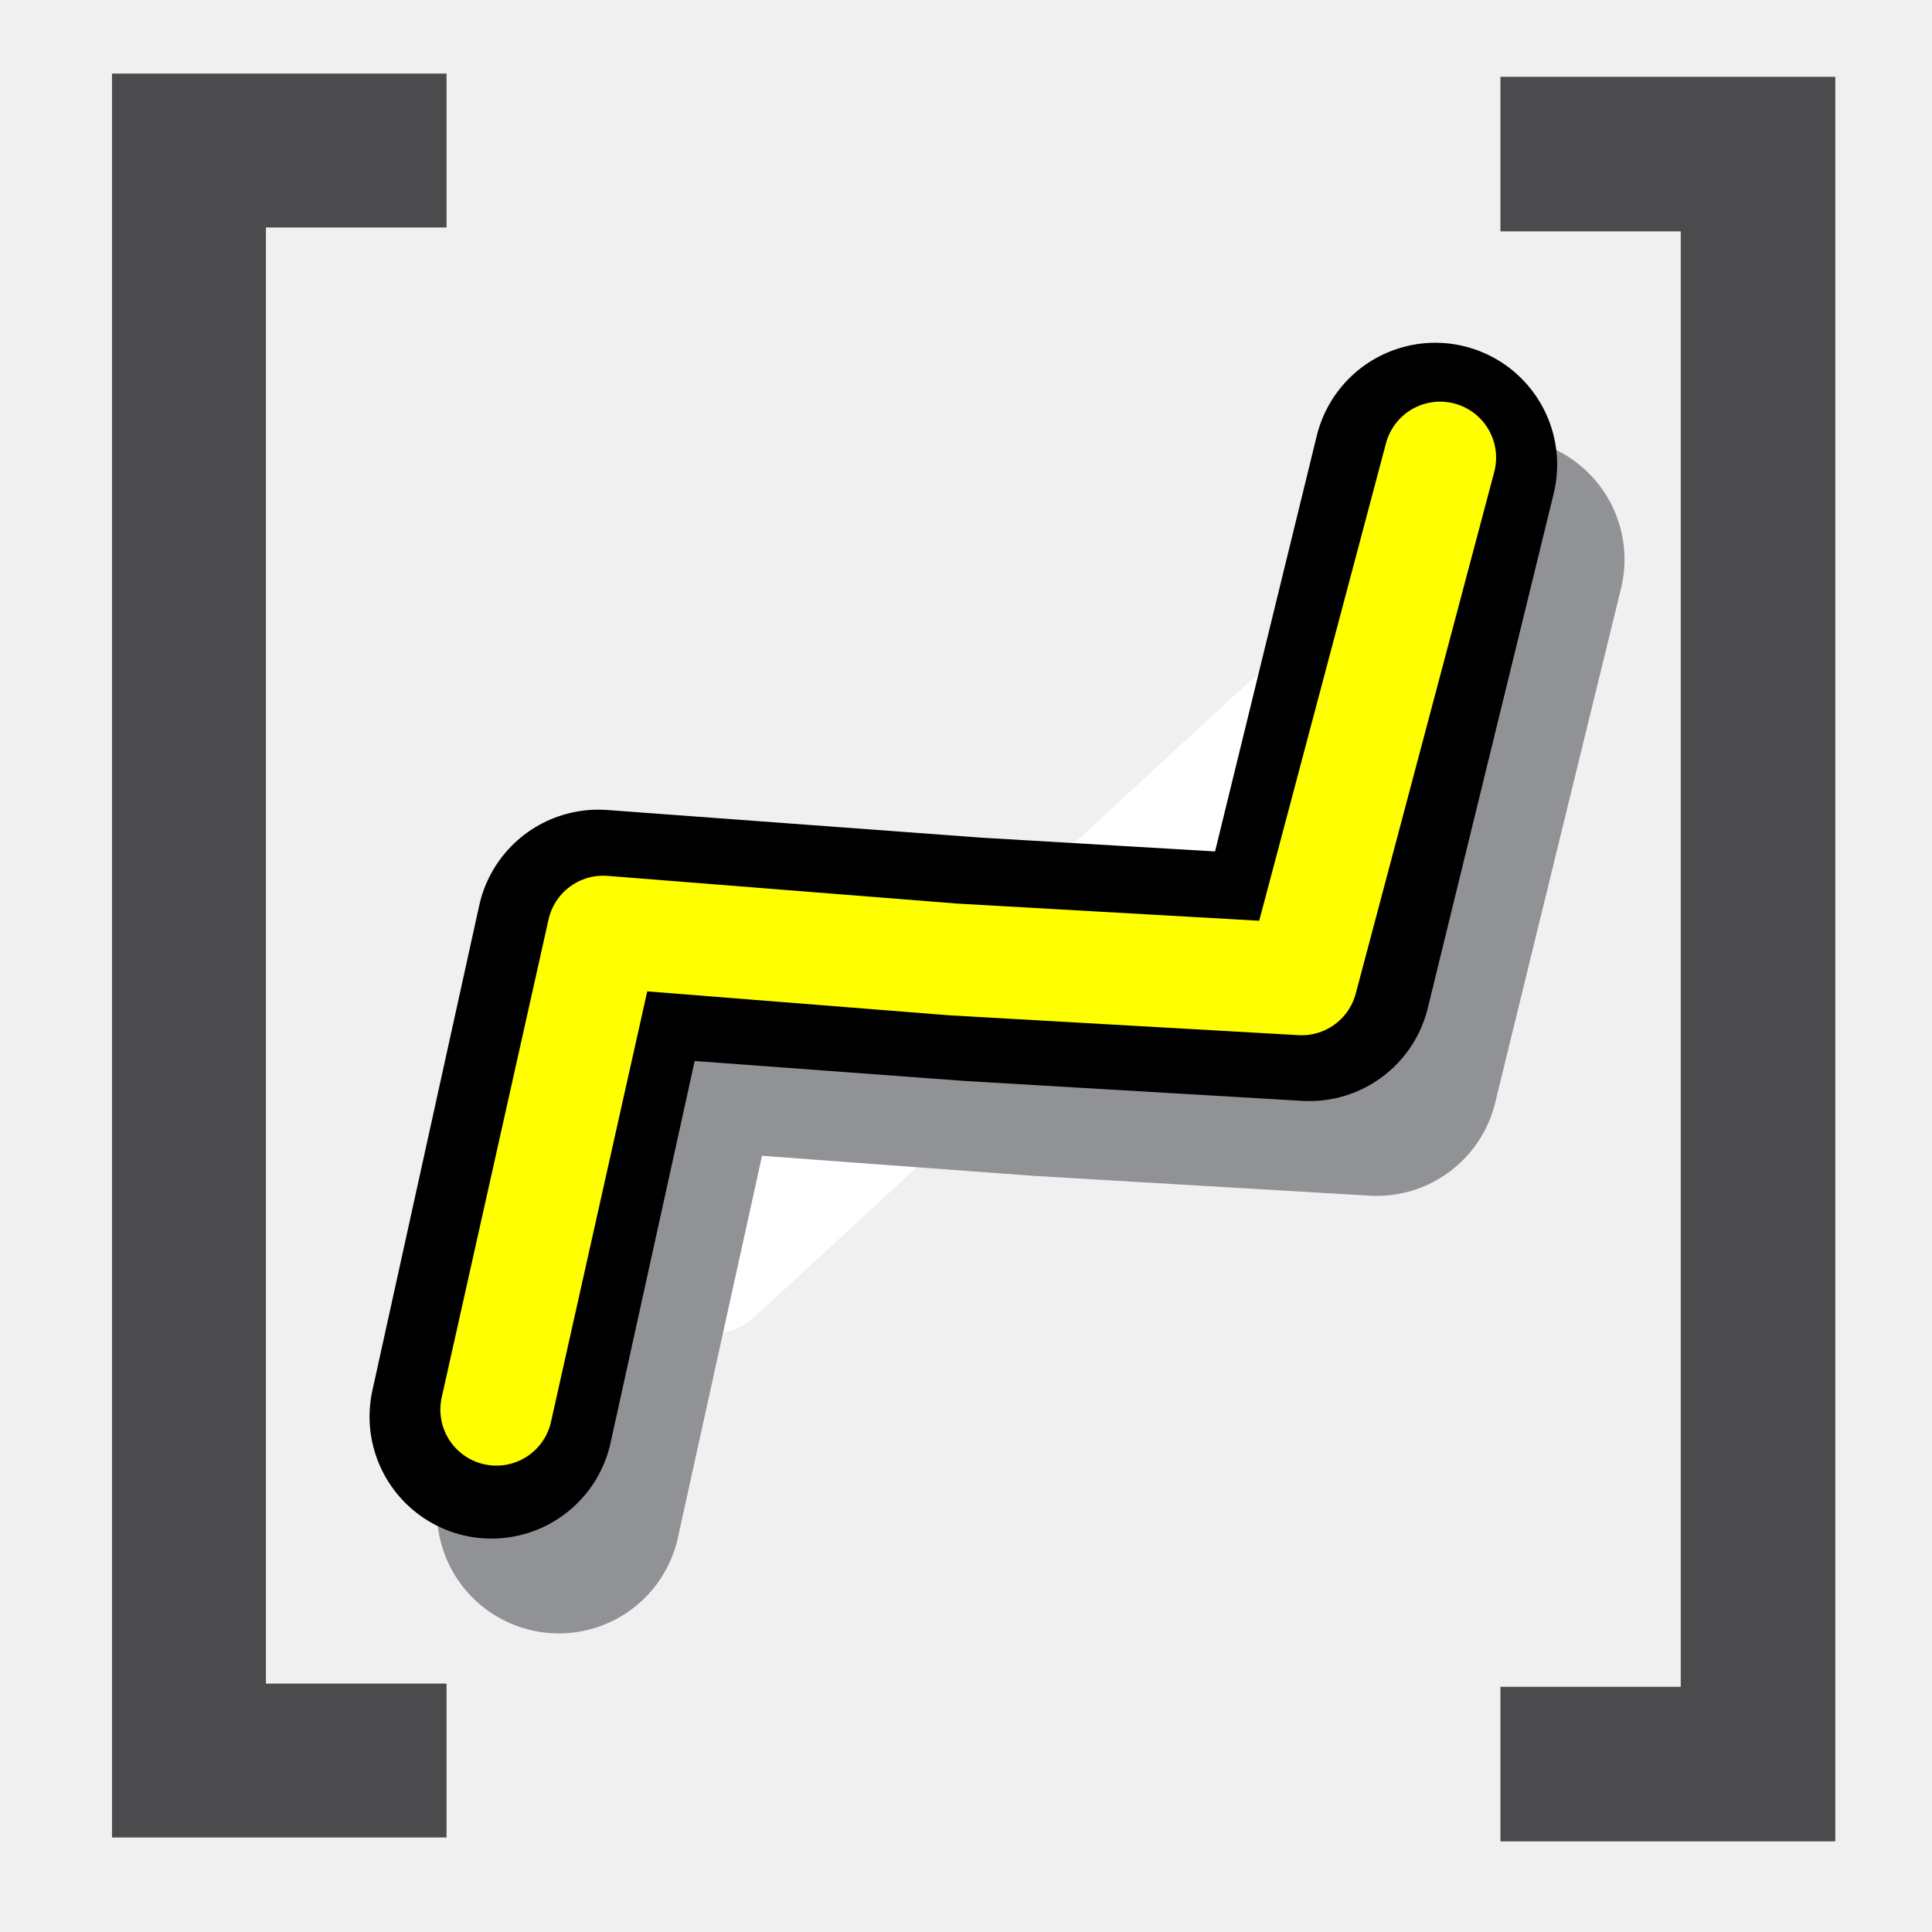
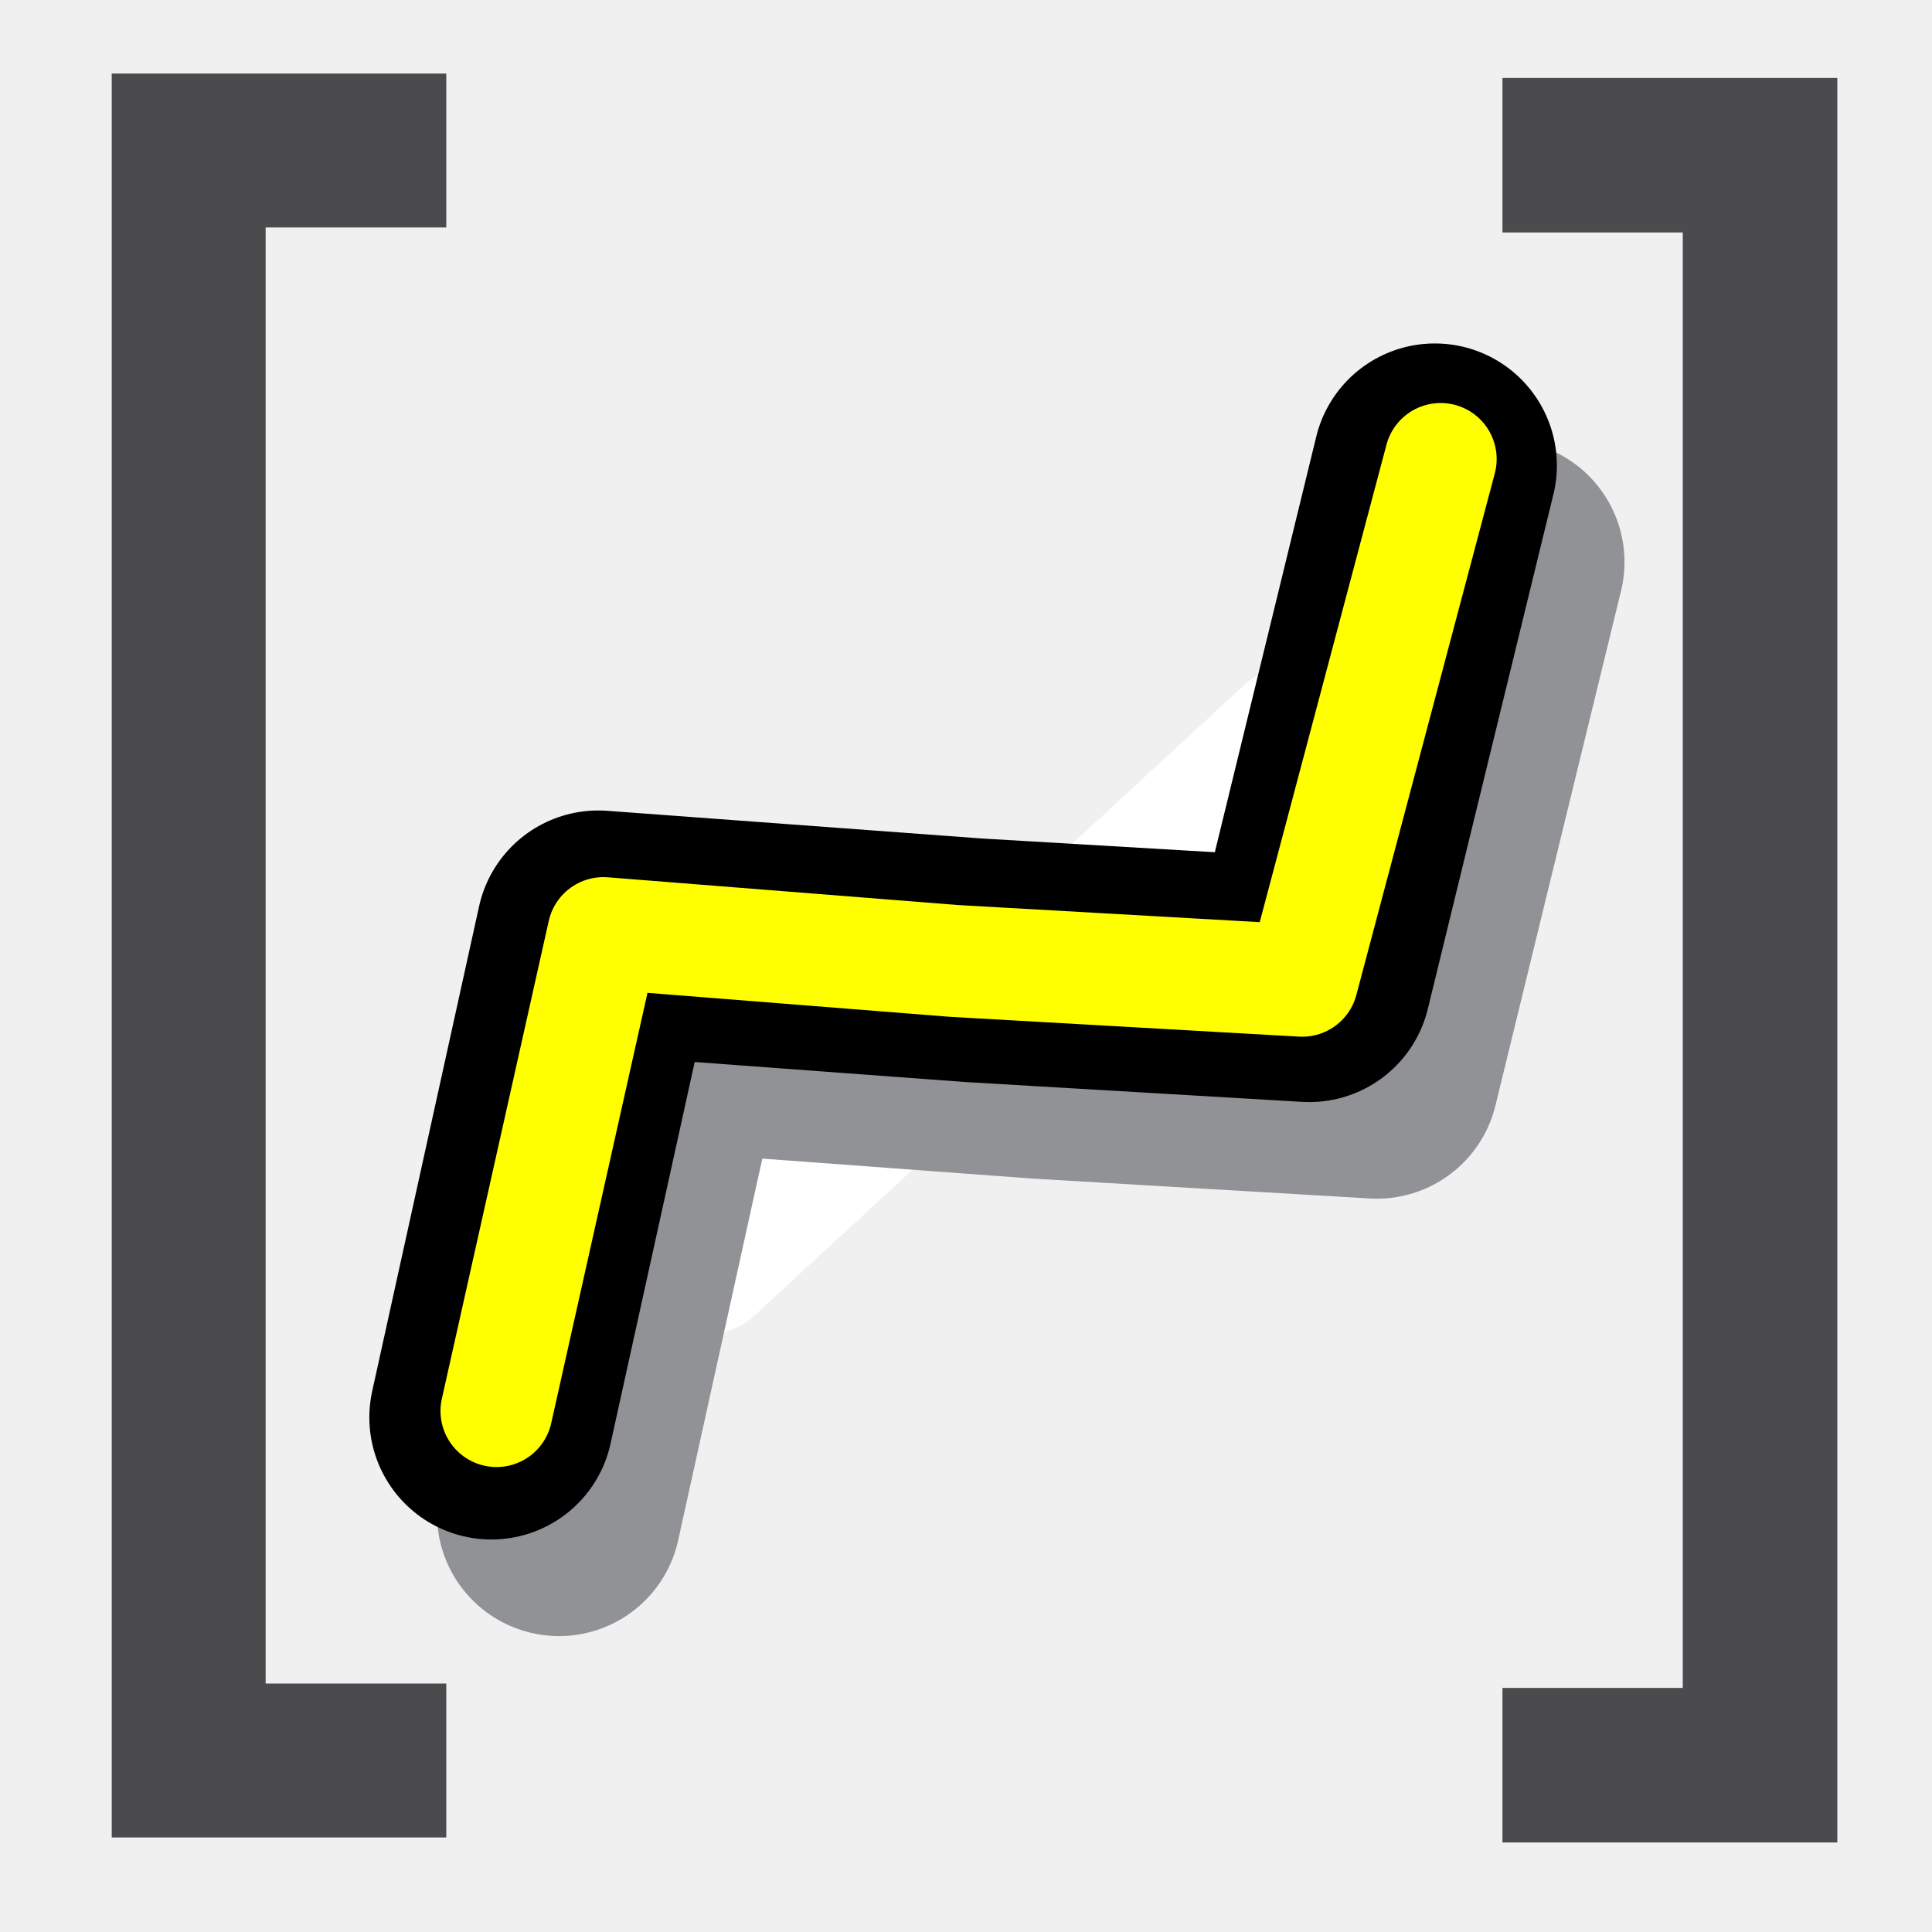
- <svg xmlns="http://www.w3.org/2000/svg" version="1.0" width="300" height="300" id="svg2">
-   <defs id="defs4" />
-   <g id="g3338" transform="translate(1.303346,15.11001)">
-     <path style="fill:none;fill-rule:evenodd;stroke:#4b4b4d;stroke-width:23.9;stroke-linecap:butt;stroke-linejoin:miter;stroke-miterlimit:4;stroke-dasharray:none;stroke-opacity:1" d="m 68.037,8.266 -40,0 0,250 40,0" id="path8117" />
-     <path style="fill:none;fill-rule:evenodd;stroke:#4b4b4d;stroke-width:24;stroke-linecap:butt;stroke-linejoin:miter;stroke-miterlimit:4;stroke-dasharray:none;stroke-opacity:1" d="m 231.681,258.816 40,0 0,-250 -40,0" id="path8117-6" />
-     <path style="fill:none;fill-rule:evenodd;stroke:#ffffff;stroke-width:20.41;stroke-linecap:round;stroke-linejoin:round;stroke-miterlimit:4;stroke-dasharray:none;stroke-opacity:1" d="M 199.184,98.625 108.993,181.821" id="path21952" />
-     <path style="fill:none;fill-rule:evenodd;stroke:#000000;stroke-width:1.633px;stroke-linecap:butt;stroke-linejoin:miter;stroke-opacity:1" d="M 149.426,137.079 Z" id="path8101" />
-     <path style="fill:none;fill-rule:evenodd;stroke:#919295;stroke-width:37.867;stroke-linecap:round;stroke-linejoin:round;stroke-miterlimit:4;stroke-dasharray:none;stroke-opacity:1" d="m 85.471,219.588 16.59,-75.318 58.295,4.309 52.112,3.072 19.547,-79.883" id="path8098-4" />
-     <path style="fill:none;fill-rule:evenodd;stroke:#000000;stroke-width:37.867;stroke-linecap:round;stroke-linejoin:round;stroke-miterlimit:4;stroke-dasharray:none;stroke-opacity:1" d="m 75.014,204.867 16.59,-75.318 58.295,4.309 52.112,3.072 19.547,-79.883" id="path8098-1" />
-     <path style="fill:none;fill-rule:evenodd;stroke:#ffff00;stroke-width:17.391;stroke-linecap:round;stroke-linejoin:round;stroke-miterlimit:4;stroke-dasharray:none;stroke-opacity:1" d="m 75.771,203.774 16.59,-74.209 54.378,4.309 54.071,3.072 21.505,-80.992" id="path8098-8-3" />
+ <svg xmlns="http://www.w3.org/2000/svg" width="300" height="300" version="1.0">
+   <g transform="translate(1.3 15.1)" fill="none">
+     <path d="m68 8.27h-40v250h40" stroke="#4b4b4d" stroke-width="23.9" />
+     <path d="m232 259h40v-250h-40" stroke="#4b4b4d" stroke-width="24" />
+     <path d="m199 98.6-90.2 83.2" stroke="#fff" stroke-linecap="round" stroke-linejoin="round" stroke-width="20.4" />
+     <path d="m149 137" stroke="#000" stroke-width="1.63px" />
+     <g stroke-linecap="round" stroke-linejoin="round">
+       <path d="m85.5 220 16.6-75.3 58.3 4.31 52.1 3.07 19.5-79.9" stroke="#919295" stroke-width="37.9" />
+       <path d="m75 205 16.6-75.3 58.3 4.31 52.1 3.07 19.5-79.9" stroke="#000" stroke-width="37.9" />
+       <path d="m75.8 204 16.6-74.2 54.4 4.31 54.1 3.07 21.5-81" stroke="#ff0" stroke-width="17.4" />
+     </g>
  </g>
</svg>
